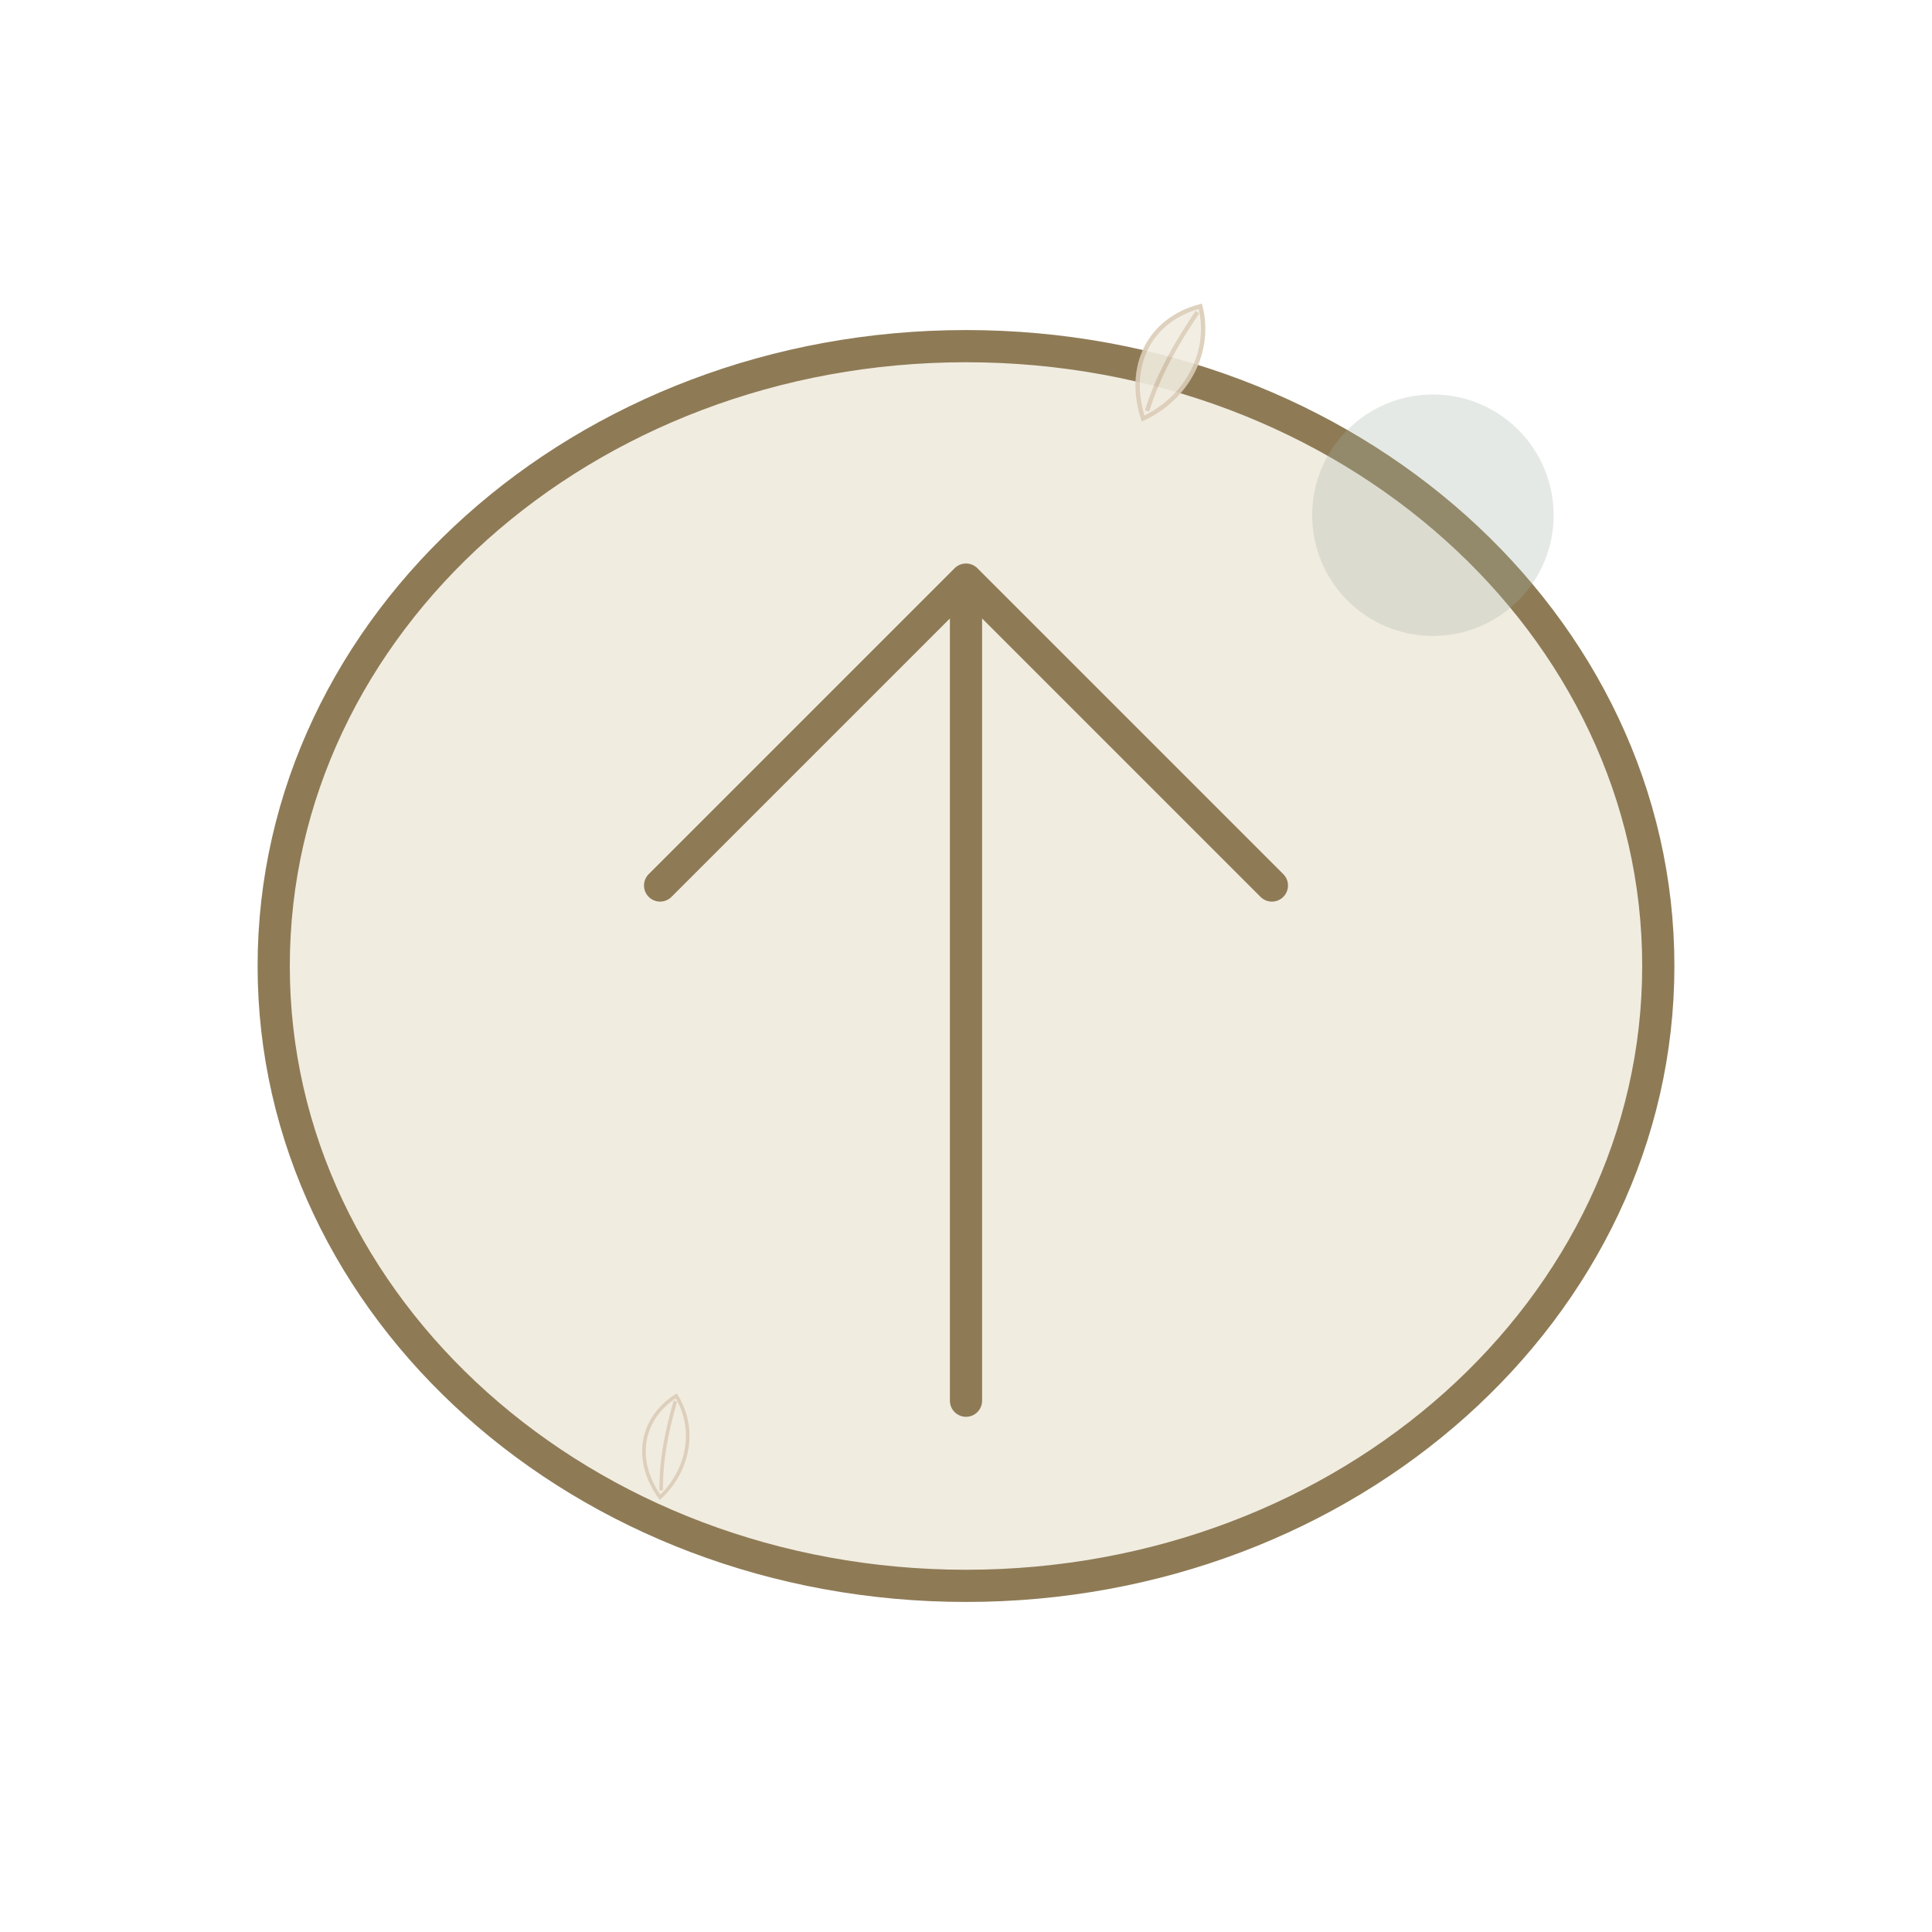
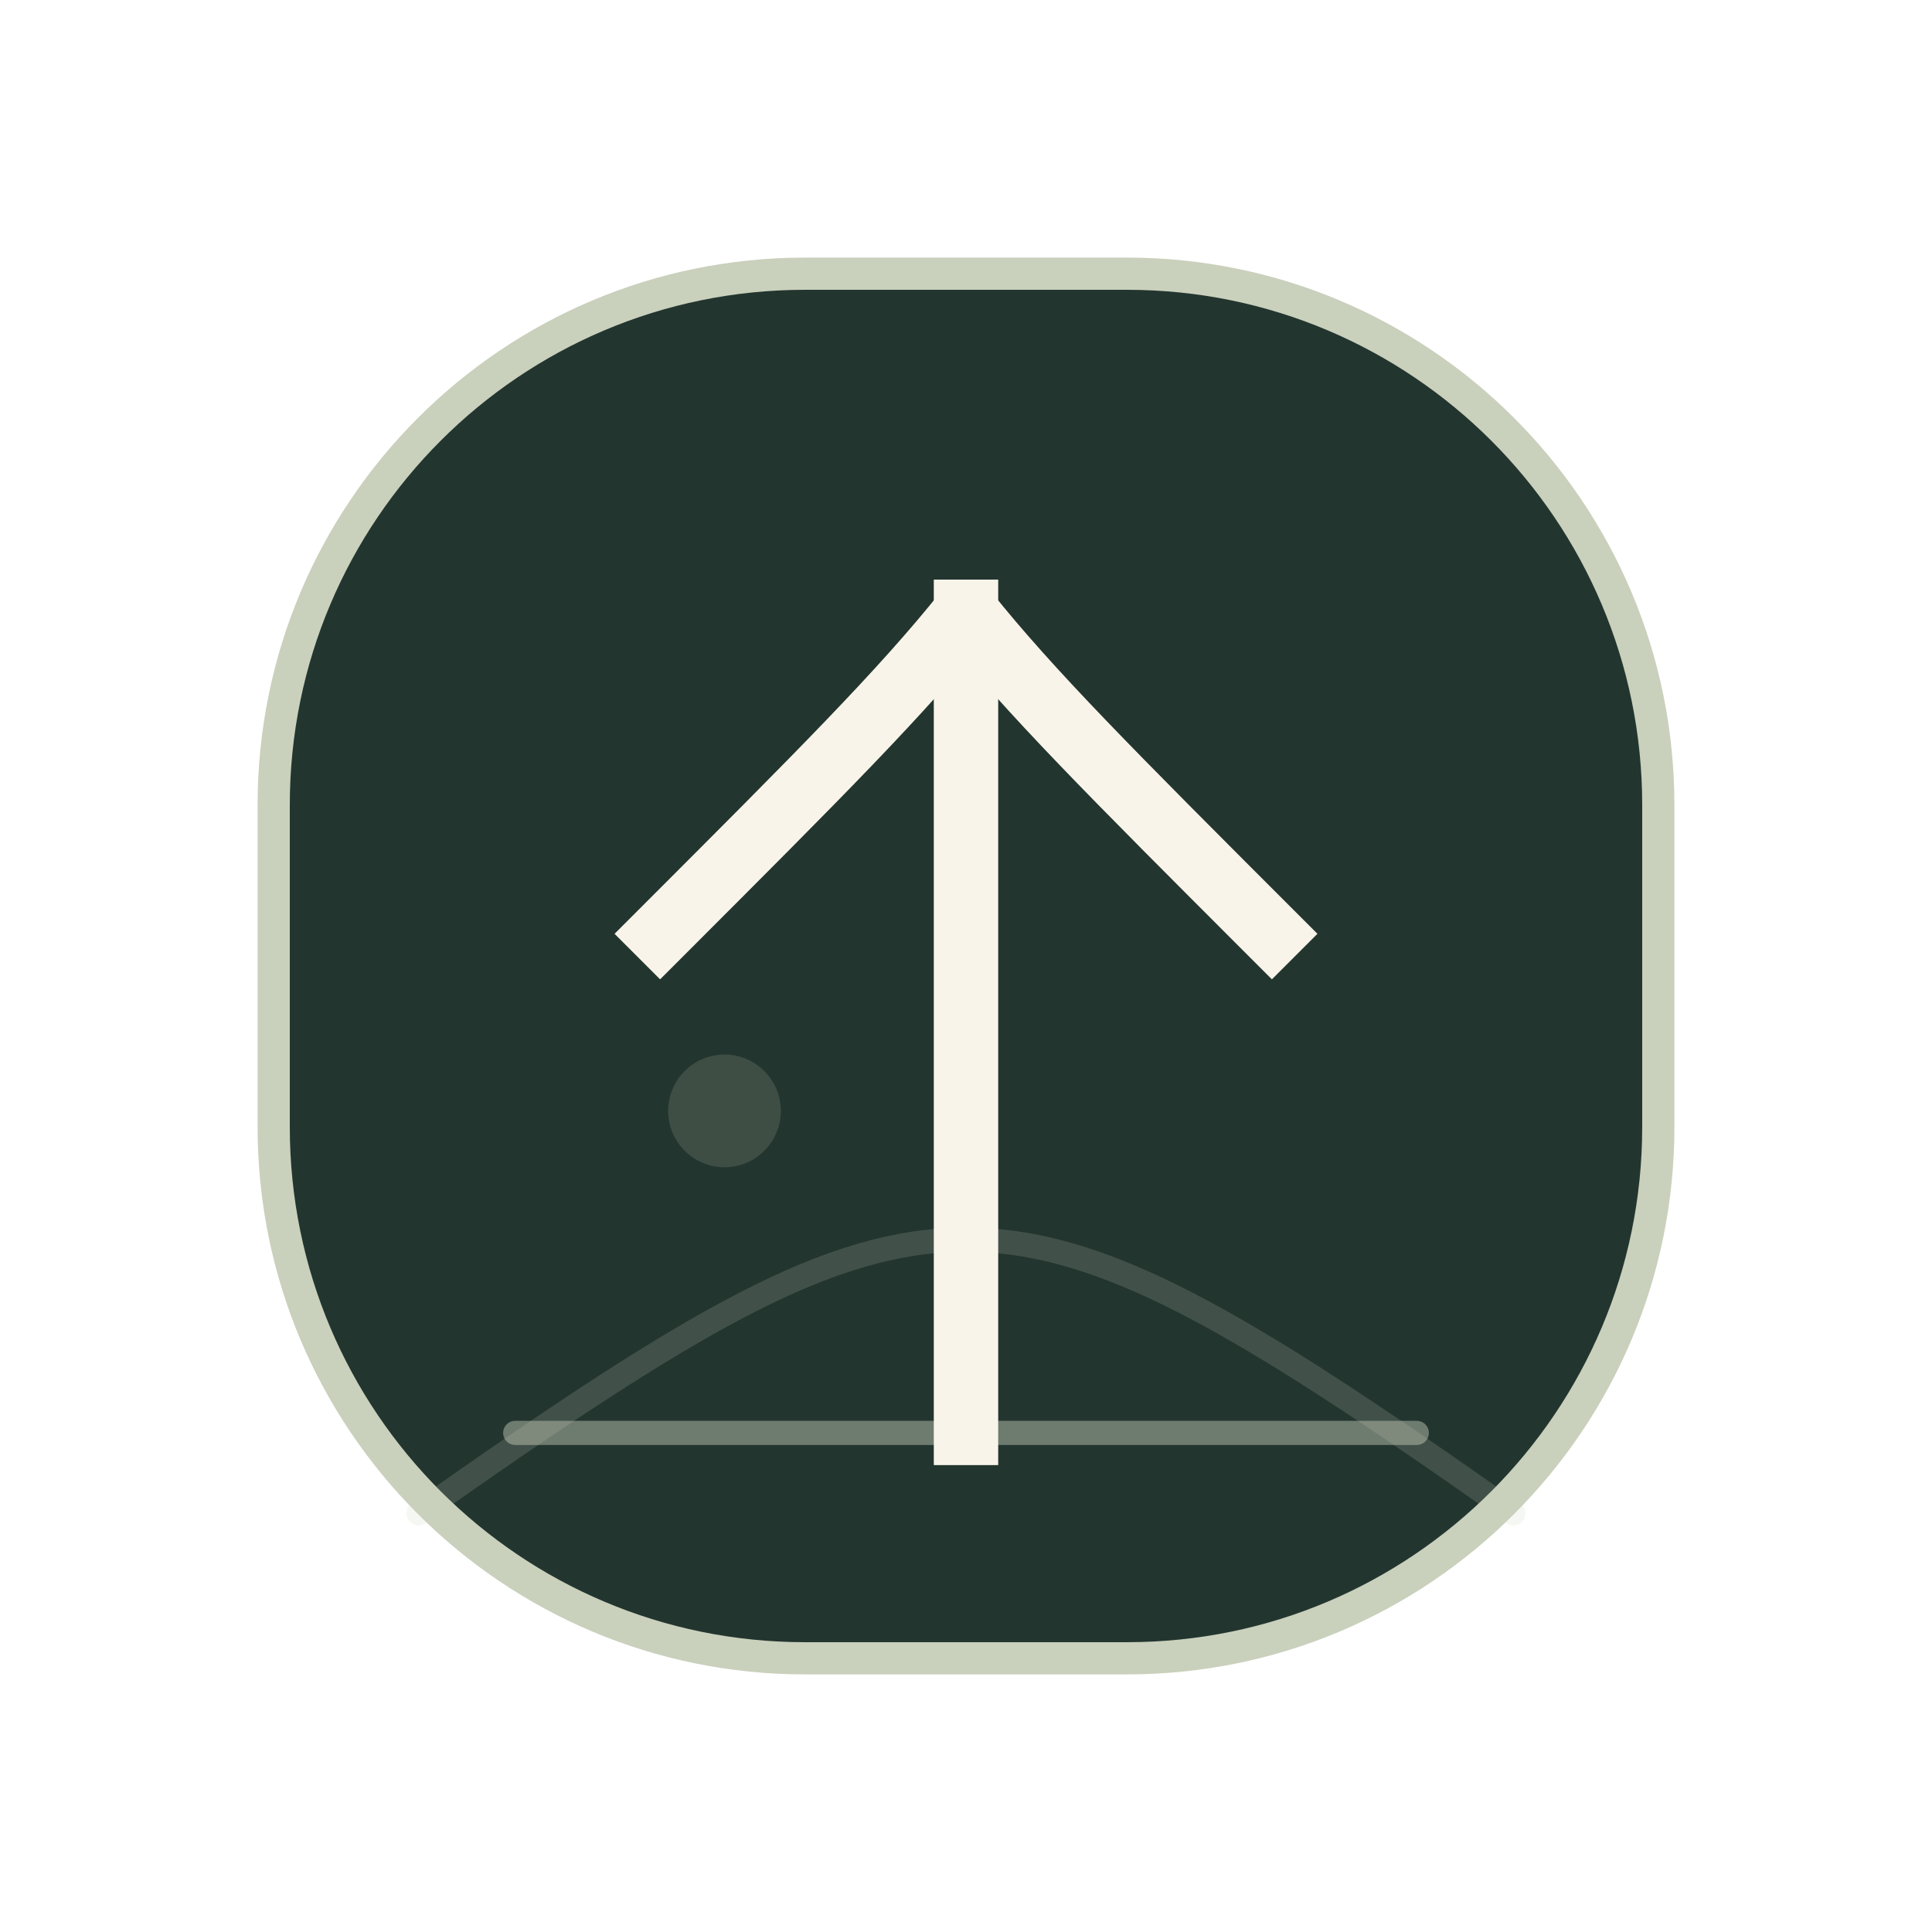
- <svg xmlns="http://www.w3.org/2000/svg" width="240" height="240" viewBox="0 0 240 240" fill="none" role="img" aria-label="Sofiati back to top icon">
-   <ellipse cx="120" cy="120" rx="86" ry="77" fill="#F1ECE0" stroke="#8E7B56" stroke-width="4" />
-   <g stroke="#DACCB7" fill="#F1ECE0" stroke-width="2" opacity=".9">
-     <g transform="translate(142.00 52.00) rotate(297.00) scale(0.27)">
-       <path d="M0 0 C18 -18 42 -18 58 0 C42 14 18 14 0 0Z" />
-       <path d="M4 0 C22 -3 38 -2 55 0" />
-     </g>
-     <g transform="translate(82.00 186.00) rotate(-81.00) scale(0.22)">
-       <path d="M0 0 C18 -18 42 -18 58 0 C42 14 18 14 0 0Z" />
-       <path d="M4 0 C22 -3 38 -2 55 0" />
-     </g>
-   </g>
-   <g stroke="#8E7B56" stroke-width="4" stroke-linecap="round" stroke-linejoin="round">
-     <path d="M120 174 V72 M82 110 L120 72 L158 110" />
-   </g>
-   <circle cx="178" cy="64" r="15" fill="#A3AFA1" opacity=".28" />
+ <svg xmlns="http://www.w3.org/2000/svg" width="240" height="240" viewBox="0 0 240 240" fill="none" role="img" aria-label="Back to top">
+   <rect x="34" y="34" width="172" height="172" rx="66" fill="#23352f" stroke="#c9d0bc" stroke-width="4" />
+   <path d="M52 188C86 164 103 154 120 154s34 10 68 34" stroke="#c9d0bc" stroke-width="3" stroke-linecap="round" opacity=".18" />
+   <circle cx="90" cy="138" r="7" fill="#c9d0bc" opacity="0.160" />
+   <path d="M64 178h112" stroke="#c9d0bc" stroke-width="3" stroke-linecap="round" opacity=".45" />
+   <path d="M120 178V76" stroke="#f9f4e9" stroke-width="8" stroke-linecap="square" />
+   <path d="M82 116C102 96 112 86 120 76c8 10 18 20 38 40" stroke="#f9f4e9" stroke-width="8" stroke-linecap="square" stroke-linejoin="round" />
</svg>
